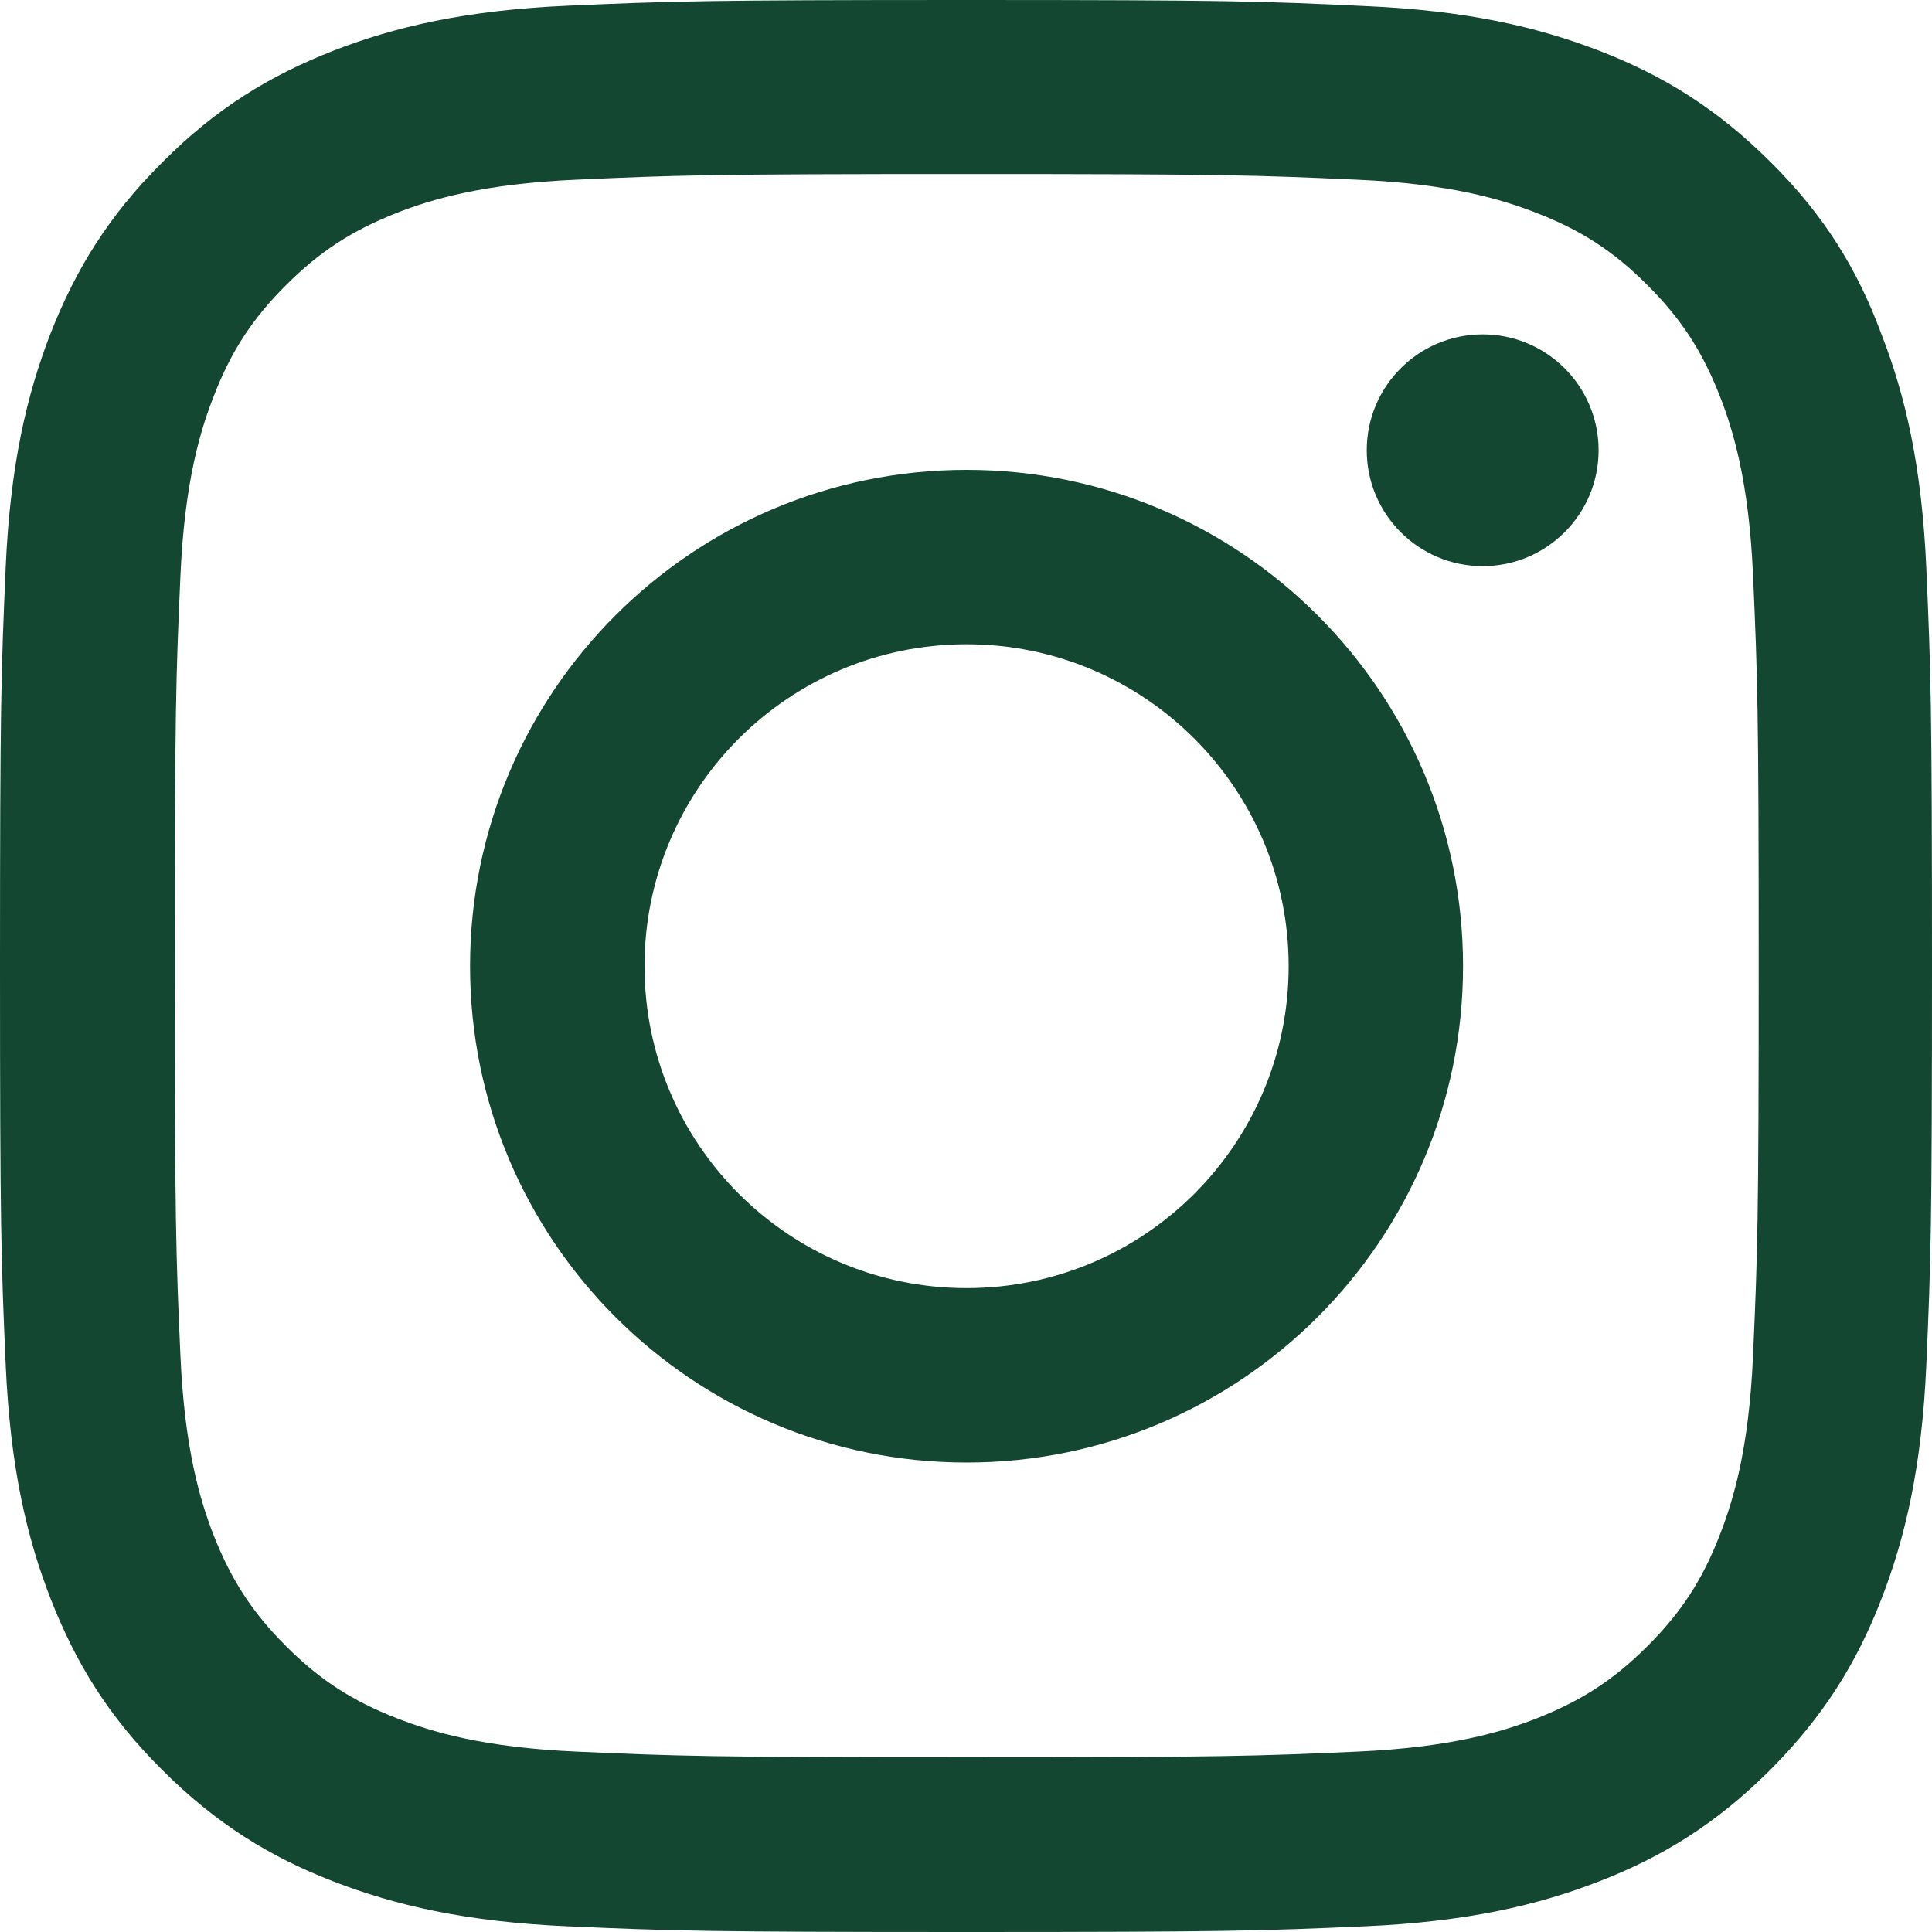
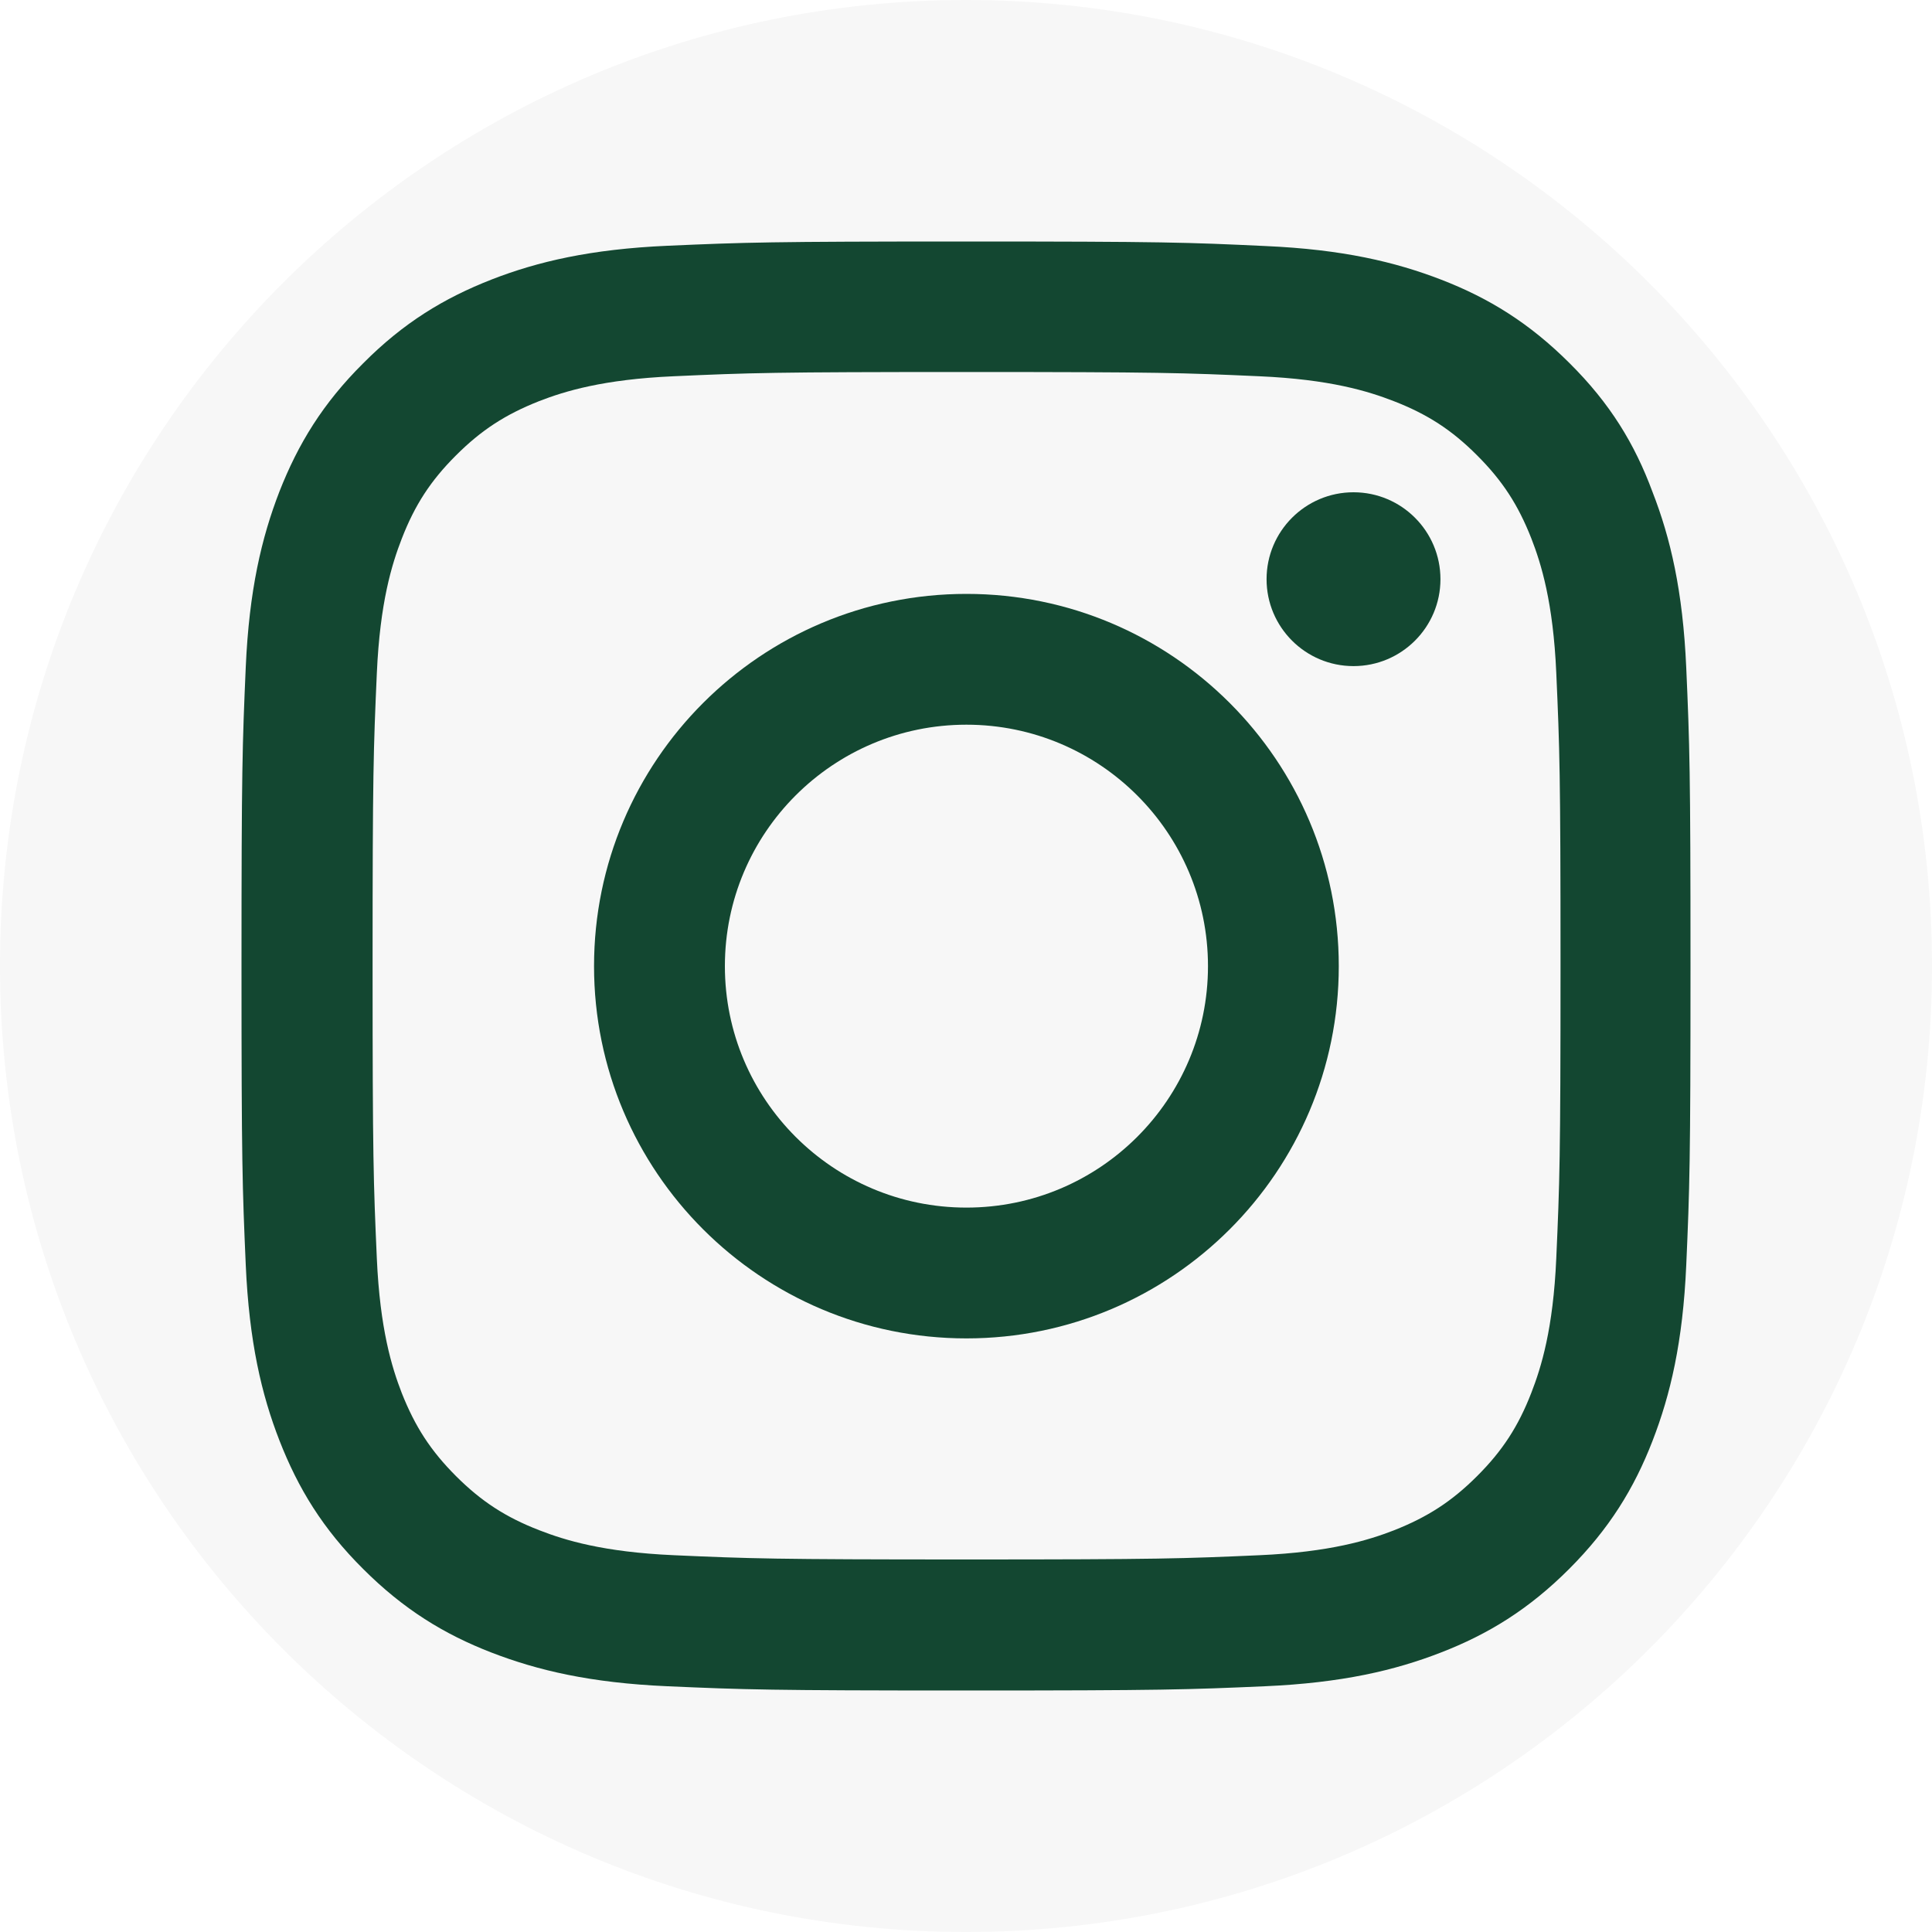
- <svg xmlns="http://www.w3.org/2000/svg" width="30" height="30" viewBox="0 0 30 30" fill="none">
-   <path d="M15.009 2.702C19.019 2.702 19.494 2.719 21.071 2.79C22.537 2.854 23.328 3.1 23.856 3.305C24.553 3.575 25.058 3.903 25.579 4.425C26.107 4.952 26.43 5.45 26.705 6.148C26.91 6.675 27.157 7.472 27.221 8.931C27.291 10.514 27.309 10.989 27.309 14.991C27.309 18.994 27.291 19.474 27.221 21.051C27.157 22.516 26.91 23.307 26.705 23.835C26.435 24.532 26.107 25.036 25.585 25.558C25.058 26.085 24.559 26.407 23.862 26.683C23.334 26.888 22.537 27.134 21.077 27.199C19.494 27.269 19.019 27.287 15.015 27.287C11.01 27.287 10.53 27.269 8.953 27.199C7.487 27.134 6.695 26.888 6.168 26.683C5.47 26.413 4.966 26.085 4.444 25.564C3.916 25.036 3.594 24.538 3.318 23.841C3.113 23.313 2.867 22.516 2.802 21.057C2.732 19.474 2.714 19 2.714 14.997C2.714 10.994 2.732 10.514 2.802 8.937C2.867 7.472 3.113 6.681 3.318 6.154C3.588 5.456 3.916 4.952 4.438 4.431C4.966 3.903 5.464 3.581 6.162 3.305C6.689 3.1 7.487 2.854 8.947 2.79C10.524 2.719 10.999 2.702 15.009 2.702ZM15.009 0C10.934 0 10.424 0.018 8.824 0.088C7.229 0.158 6.133 0.416 5.183 0.785C4.192 1.172 3.354 1.682 2.521 2.52C1.683 3.352 1.173 4.19 0.786 5.175C0.416 6.13 0.158 7.22 0.088 8.814C0.018 10.42 0 10.93 0 15.003C0 19.076 0.018 19.586 0.088 21.186C0.158 22.78 0.416 23.876 0.786 24.825C1.173 25.816 1.683 26.654 2.521 27.486C3.354 28.318 4.192 28.834 5.177 29.215C6.133 29.584 7.223 29.842 8.818 29.912C10.418 29.982 10.928 30 15.003 30C19.078 30 19.588 29.982 21.188 29.912C22.783 29.842 23.879 29.584 24.829 29.215C25.814 28.834 26.652 28.318 27.485 27.486C28.317 26.654 28.833 25.816 29.214 24.831C29.584 23.876 29.842 22.786 29.912 21.192C29.982 19.592 30 19.082 30 15.009C30 10.936 29.982 10.426 29.912 8.826C29.842 7.232 29.584 6.136 29.214 5.187C28.845 4.19 28.335 3.352 27.497 2.52C26.664 1.688 25.826 1.172 24.841 0.791C23.885 0.422 22.795 0.164 21.2 0.094C19.593 0.018 19.083 0 15.009 0V0Z" fill="#134731" />
-   <path d="M15.009 7.296C10.752 7.296 7.299 10.748 7.299 15.003C7.299 19.258 10.752 22.71 15.009 22.71C19.265 22.71 22.718 19.258 22.718 15.003C22.718 10.748 19.265 7.296 15.009 7.296ZM15.009 20.002C12.247 20.002 10.008 17.763 10.008 15.003C10.008 12.243 12.247 10.004 15.009 10.004C17.77 10.004 20.01 12.243 20.01 15.003C20.01 17.763 17.77 20.002 15.009 20.002Z" fill="#134731" />
-   <path d="M24.823 6.992C24.823 7.985 24.017 8.791 23.023 8.791C22.029 8.791 21.223 7.985 21.223 6.992C21.223 5.998 22.029 5.192 23.023 5.192C24.017 5.192 24.823 5.998 24.823 6.992Z" fill="#134731" />
+ <svg xmlns="http://www.w3.org/2000/svg" width="40" height="40" viewBox="0 0 40 40" fill="none">
+   <path d="M0 20C0 8.954 8.954 0 20 0C31.046 0 40 8.954 40 20C40 31.046 31.046 40 20 40C8.954 40 0 31.046 0 20Z" fill="#F7F7F7" />
+   <path d="M20.009 7.702C24.019 7.702 24.494 7.719 26.071 7.79C27.537 7.854 28.328 8.1 28.856 8.305C29.553 8.575 30.058 8.903 30.579 9.425C31.107 9.952 31.43 10.45 31.705 11.148C31.91 11.675 32.157 12.472 32.221 13.931C32.291 15.514 32.309 15.989 32.309 19.991C32.309 23.994 32.291 24.474 32.221 26.051C32.157 27.516 31.91 28.307 31.705 28.835C31.435 29.532 31.107 30.036 30.585 30.558C30.058 31.085 29.559 31.407 28.862 31.683C28.334 31.888 27.537 32.134 26.077 32.199C24.494 32.269 24.019 32.287 20.015 32.287C16.01 32.287 15.53 32.269 13.953 32.199C12.487 32.134 11.695 31.888 11.168 31.683C10.47 31.413 9.966 31.085 9.444 30.564C8.916 30.036 8.594 29.538 8.318 28.841C8.113 28.313 7.867 27.516 7.802 26.057C7.732 24.474 7.714 24 7.714 19.997C7.714 15.994 7.732 15.514 7.802 13.937C7.867 12.472 8.113 11.681 8.318 11.153C8.588 10.456 8.916 9.952 9.438 9.431C9.966 8.903 10.464 8.581 11.162 8.305C11.69 8.1 12.487 7.854 13.947 7.79C15.524 7.719 15.999 7.702 20.009 7.702ZM20.009 5C15.934 5 15.424 5.018 13.823 5.088C12.229 5.158 11.133 5.416 10.183 5.785C9.192 6.172 8.354 6.682 7.521 7.52C6.683 8.352 6.173 9.19 5.786 10.175C5.416 11.13 5.158 12.22 5.088 13.814C5.018 15.42 5 15.93 5 20.003C5 24.076 5.018 24.586 5.088 26.186C5.158 27.78 5.416 28.876 5.786 29.825C6.173 30.816 6.683 31.654 7.521 32.486C8.354 33.318 9.192 33.834 10.177 34.215C11.133 34.584 12.223 34.842 13.818 34.912C15.418 34.982 15.928 35 20.003 35C24.078 35 24.588 34.982 26.188 34.912C27.783 34.842 28.879 34.584 29.829 34.215C30.814 33.834 31.652 33.318 32.485 32.486C33.317 31.654 33.833 30.816 34.214 29.831C34.584 28.876 34.842 27.786 34.912 26.192C34.982 24.592 35 24.082 35 20.009C35 15.936 34.982 15.426 34.912 13.826C34.842 12.232 34.584 11.136 34.214 10.187C33.845 9.19 33.335 8.352 32.497 7.52C31.664 6.688 30.826 6.172 29.841 5.791C28.885 5.422 27.795 5.164 26.2 5.094C24.593 5.018 24.083 5 20.009 5V5Z" fill="#134731" />
+   <path d="M20.009 12.296C15.752 12.296 12.299 15.748 12.299 20.003C12.299 24.258 15.752 27.71 20.009 27.71C24.265 27.71 27.718 24.258 27.718 20.003C27.718 15.748 24.265 12.296 20.009 12.296ZM20.009 25.002C17.247 25.002 15.008 22.763 15.008 20.003C15.008 17.243 17.247 15.004 20.009 15.004C22.77 15.004 25.01 17.243 25.01 20.003C25.01 22.763 22.77 25.002 20.009 25.002Z" fill="#134731" />
+   <path d="M29.823 11.992C29.823 12.985 29.017 13.791 28.023 13.791C27.029 13.791 26.223 12.985 26.223 11.992C26.223 10.998 27.029 10.192 28.023 10.192C29.017 10.192 29.823 10.998 29.823 11.992Z" fill="#134731" />
</svg>
